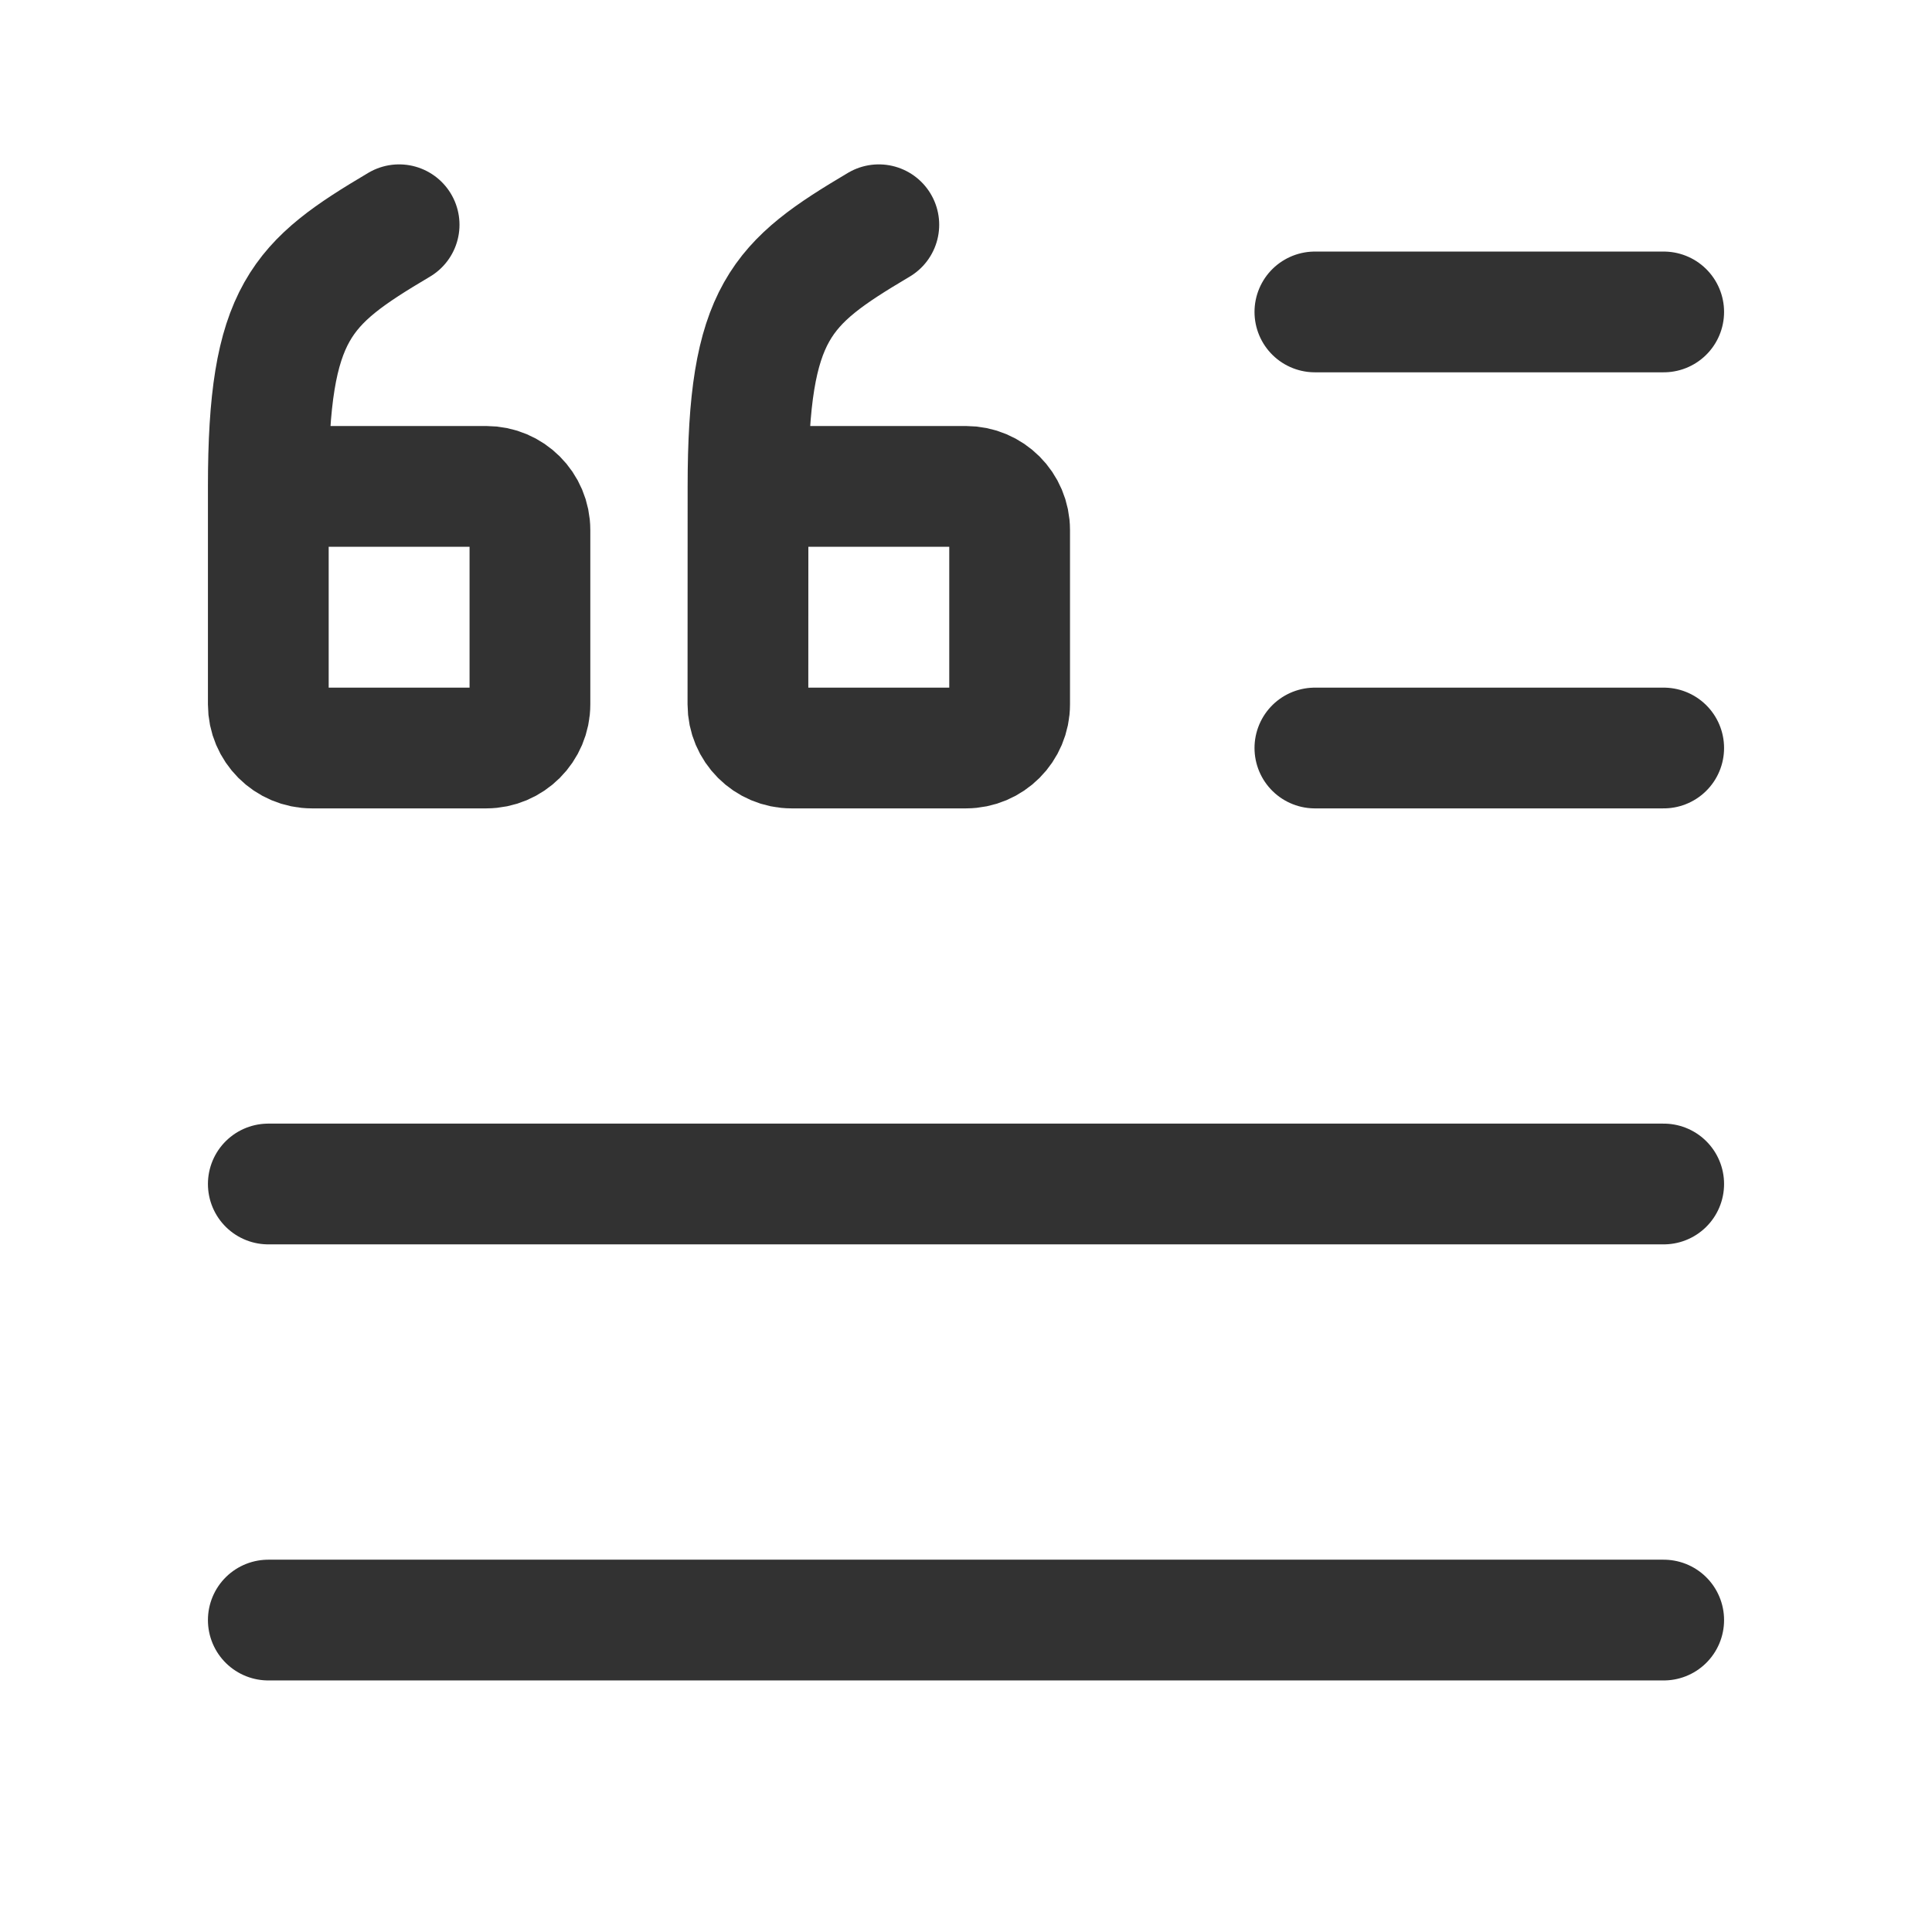
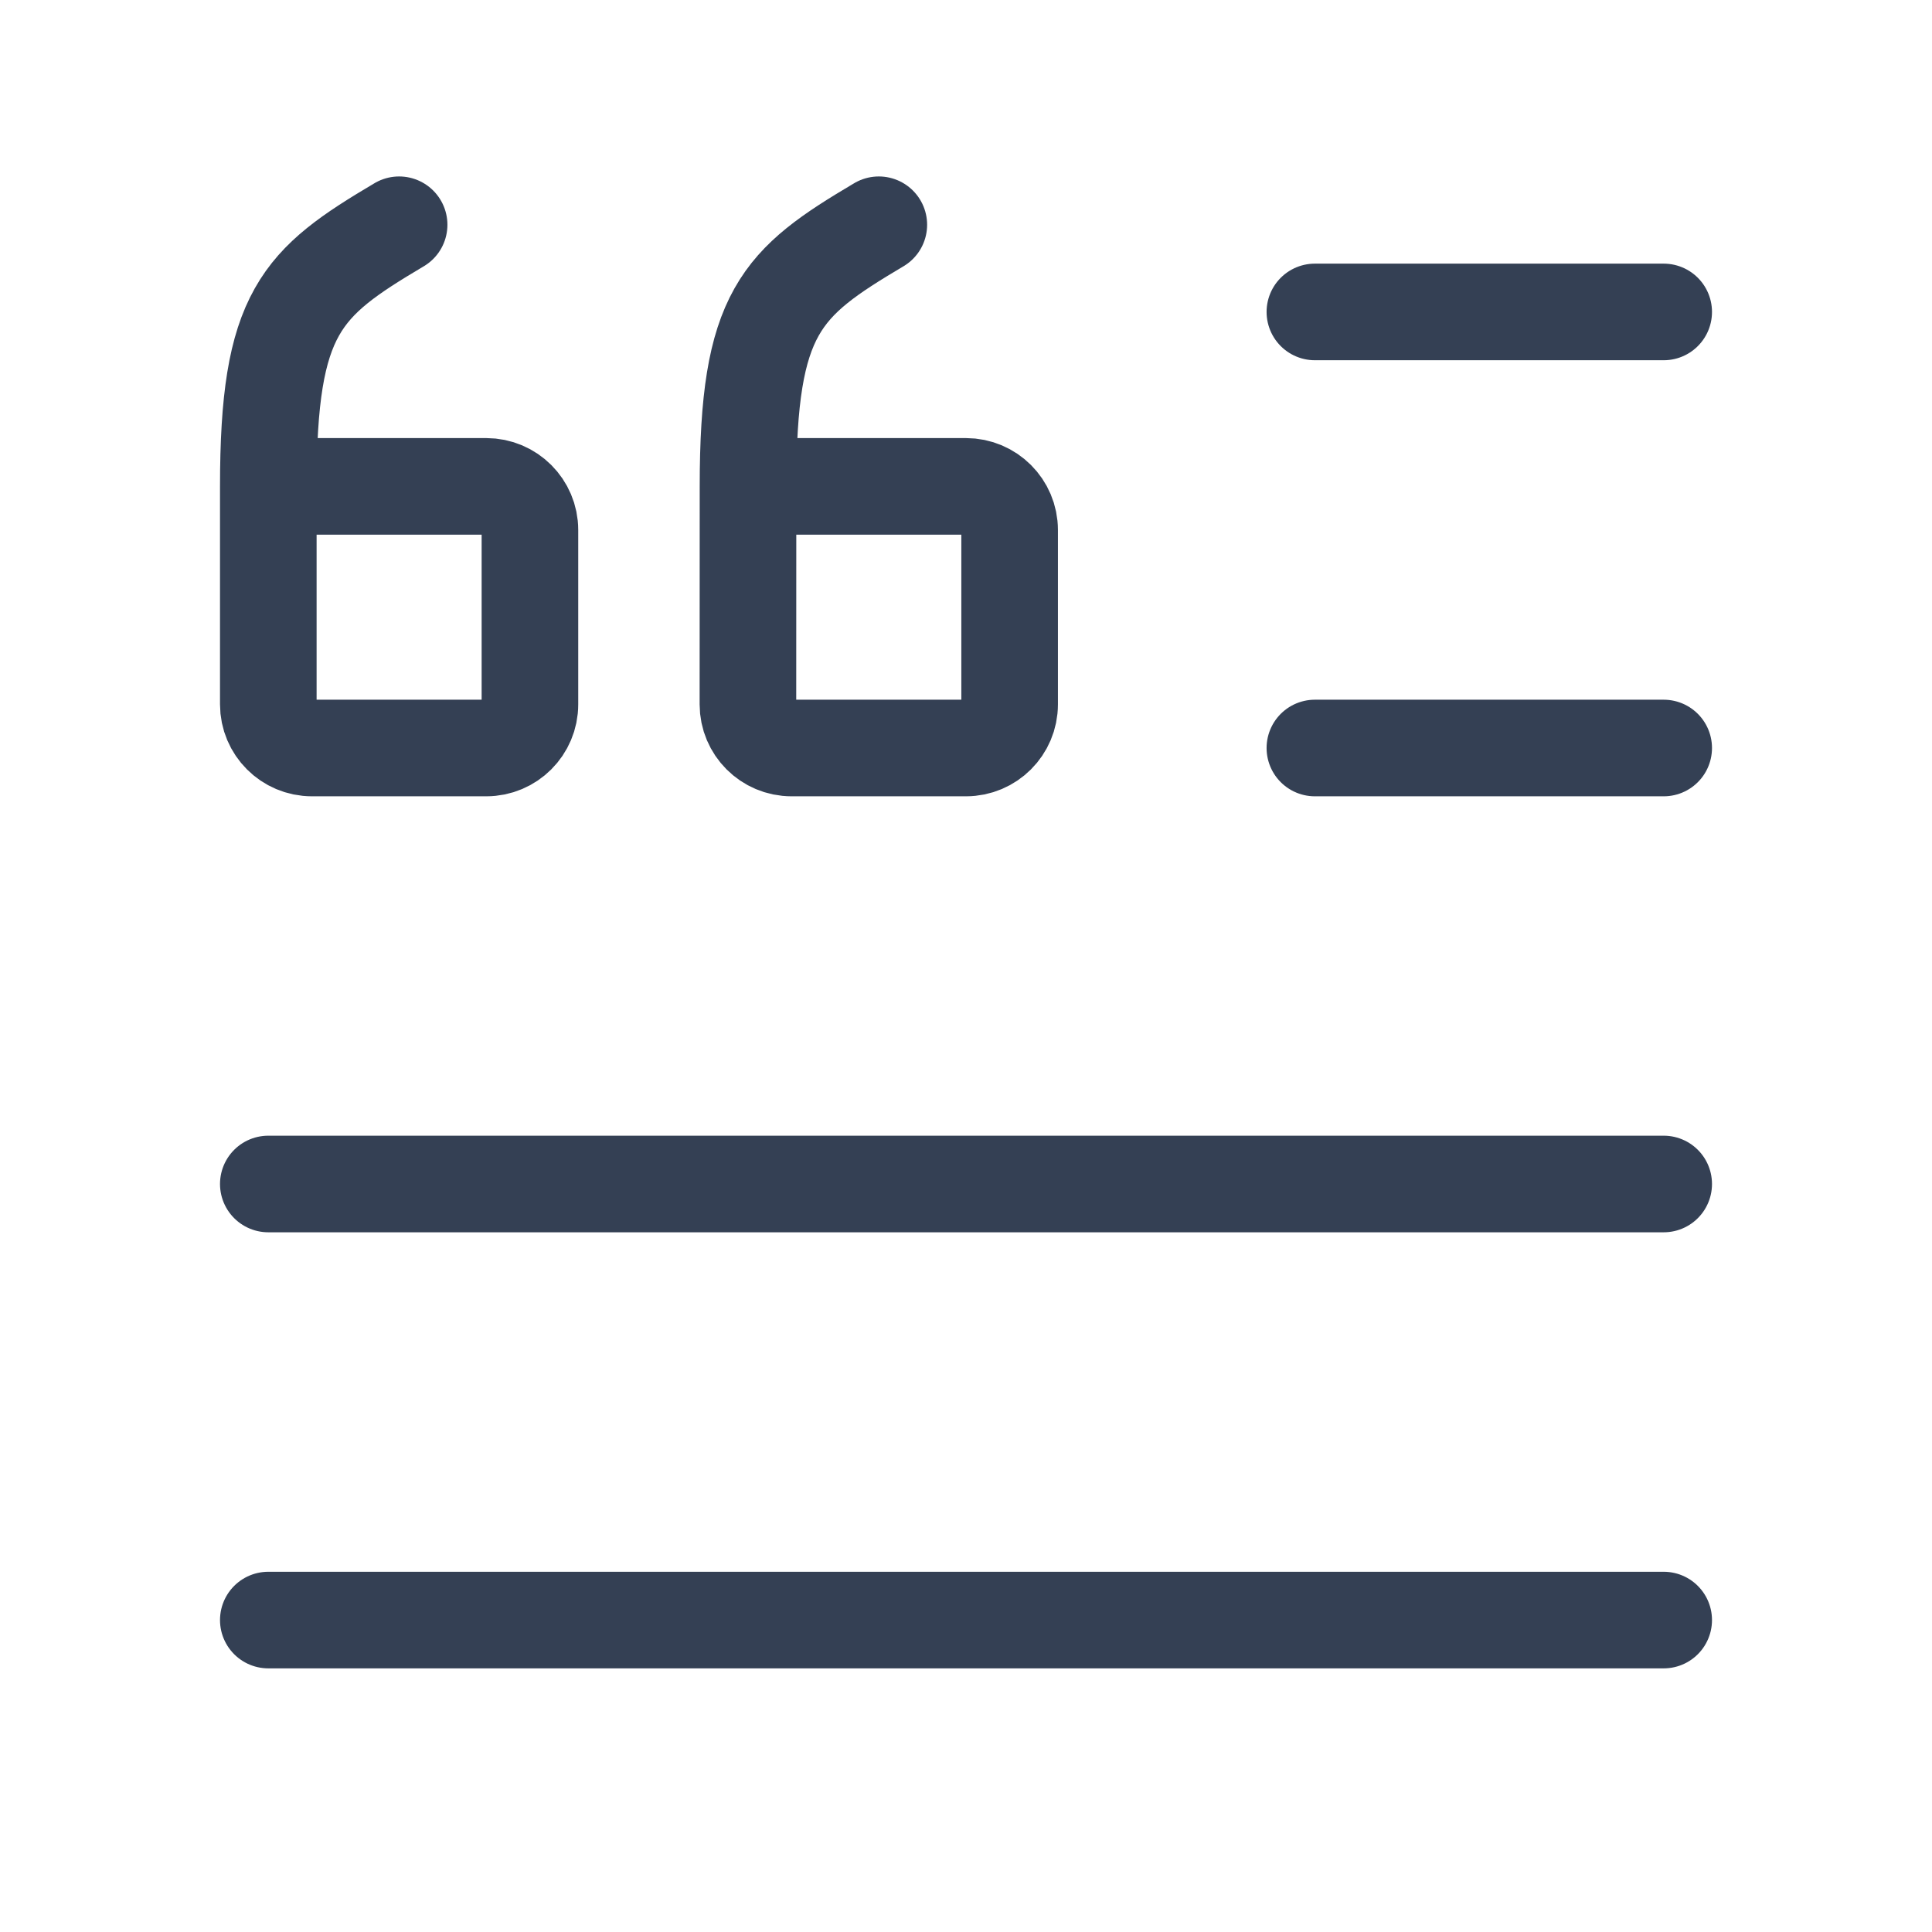
<svg xmlns="http://www.w3.org/2000/svg" width="24" height="24" viewBox="0 0 24 24" fill="none">
-   <path d="M20.667 20.125H3.333M20.667 14.708H3.333M20.667 9.292H16.334M20.667 3.875H16.334M9.292 6.042H12C12.299 6.042 12.542 6.285 12.542 6.584V8.75C12.542 9.049 12.299 9.292 12 9.292H9.833C9.534 9.292 9.291 9.049 9.291 8.75L9.292 6.042ZM9.292 6.042C9.292 3.875 9.698 3.515 10.917 2.792M3.333 6.042H6.041C6.34 6.042 6.583 6.285 6.583 6.584V8.75C6.583 9.049 6.34 9.292 6.041 9.292H3.875C3.576 9.292 3.333 9.049 3.333 8.75V6.042ZM3.333 6.042C3.333 3.875 3.739 3.515 4.958 2.792" stroke="#323232" stroke-width="1.5" stroke-linecap="round" stroke-linejoin="round" />
+   <path d="M20.667 20.125H3.333M20.667 14.708H3.333M20.667 9.292H16.334M20.667 3.875H16.334M9.292 6.042H12C12.299 6.042 12.542 6.285 12.542 6.584V8.75C12.542 9.049 12.299 9.292 12 9.292H9.833C9.534 9.292 9.291 9.049 9.291 8.75L9.292 6.042ZM9.292 6.042C9.292 3.875 9.698 3.515 10.917 2.792M3.333 6.042H6.041C6.34 6.042 6.583 6.285 6.583 6.584V8.75C6.583 9.049 6.34 9.292 6.041 9.292H3.875C3.576 9.292 3.333 9.049 3.333 8.75V6.042ZM3.333 6.042C3.333 3.875 3.739 3.515 4.958 2.792" stroke="#344054" stroke-width="1.2" stroke-linecap="round" stroke-linejoin="round" />
</svg>
